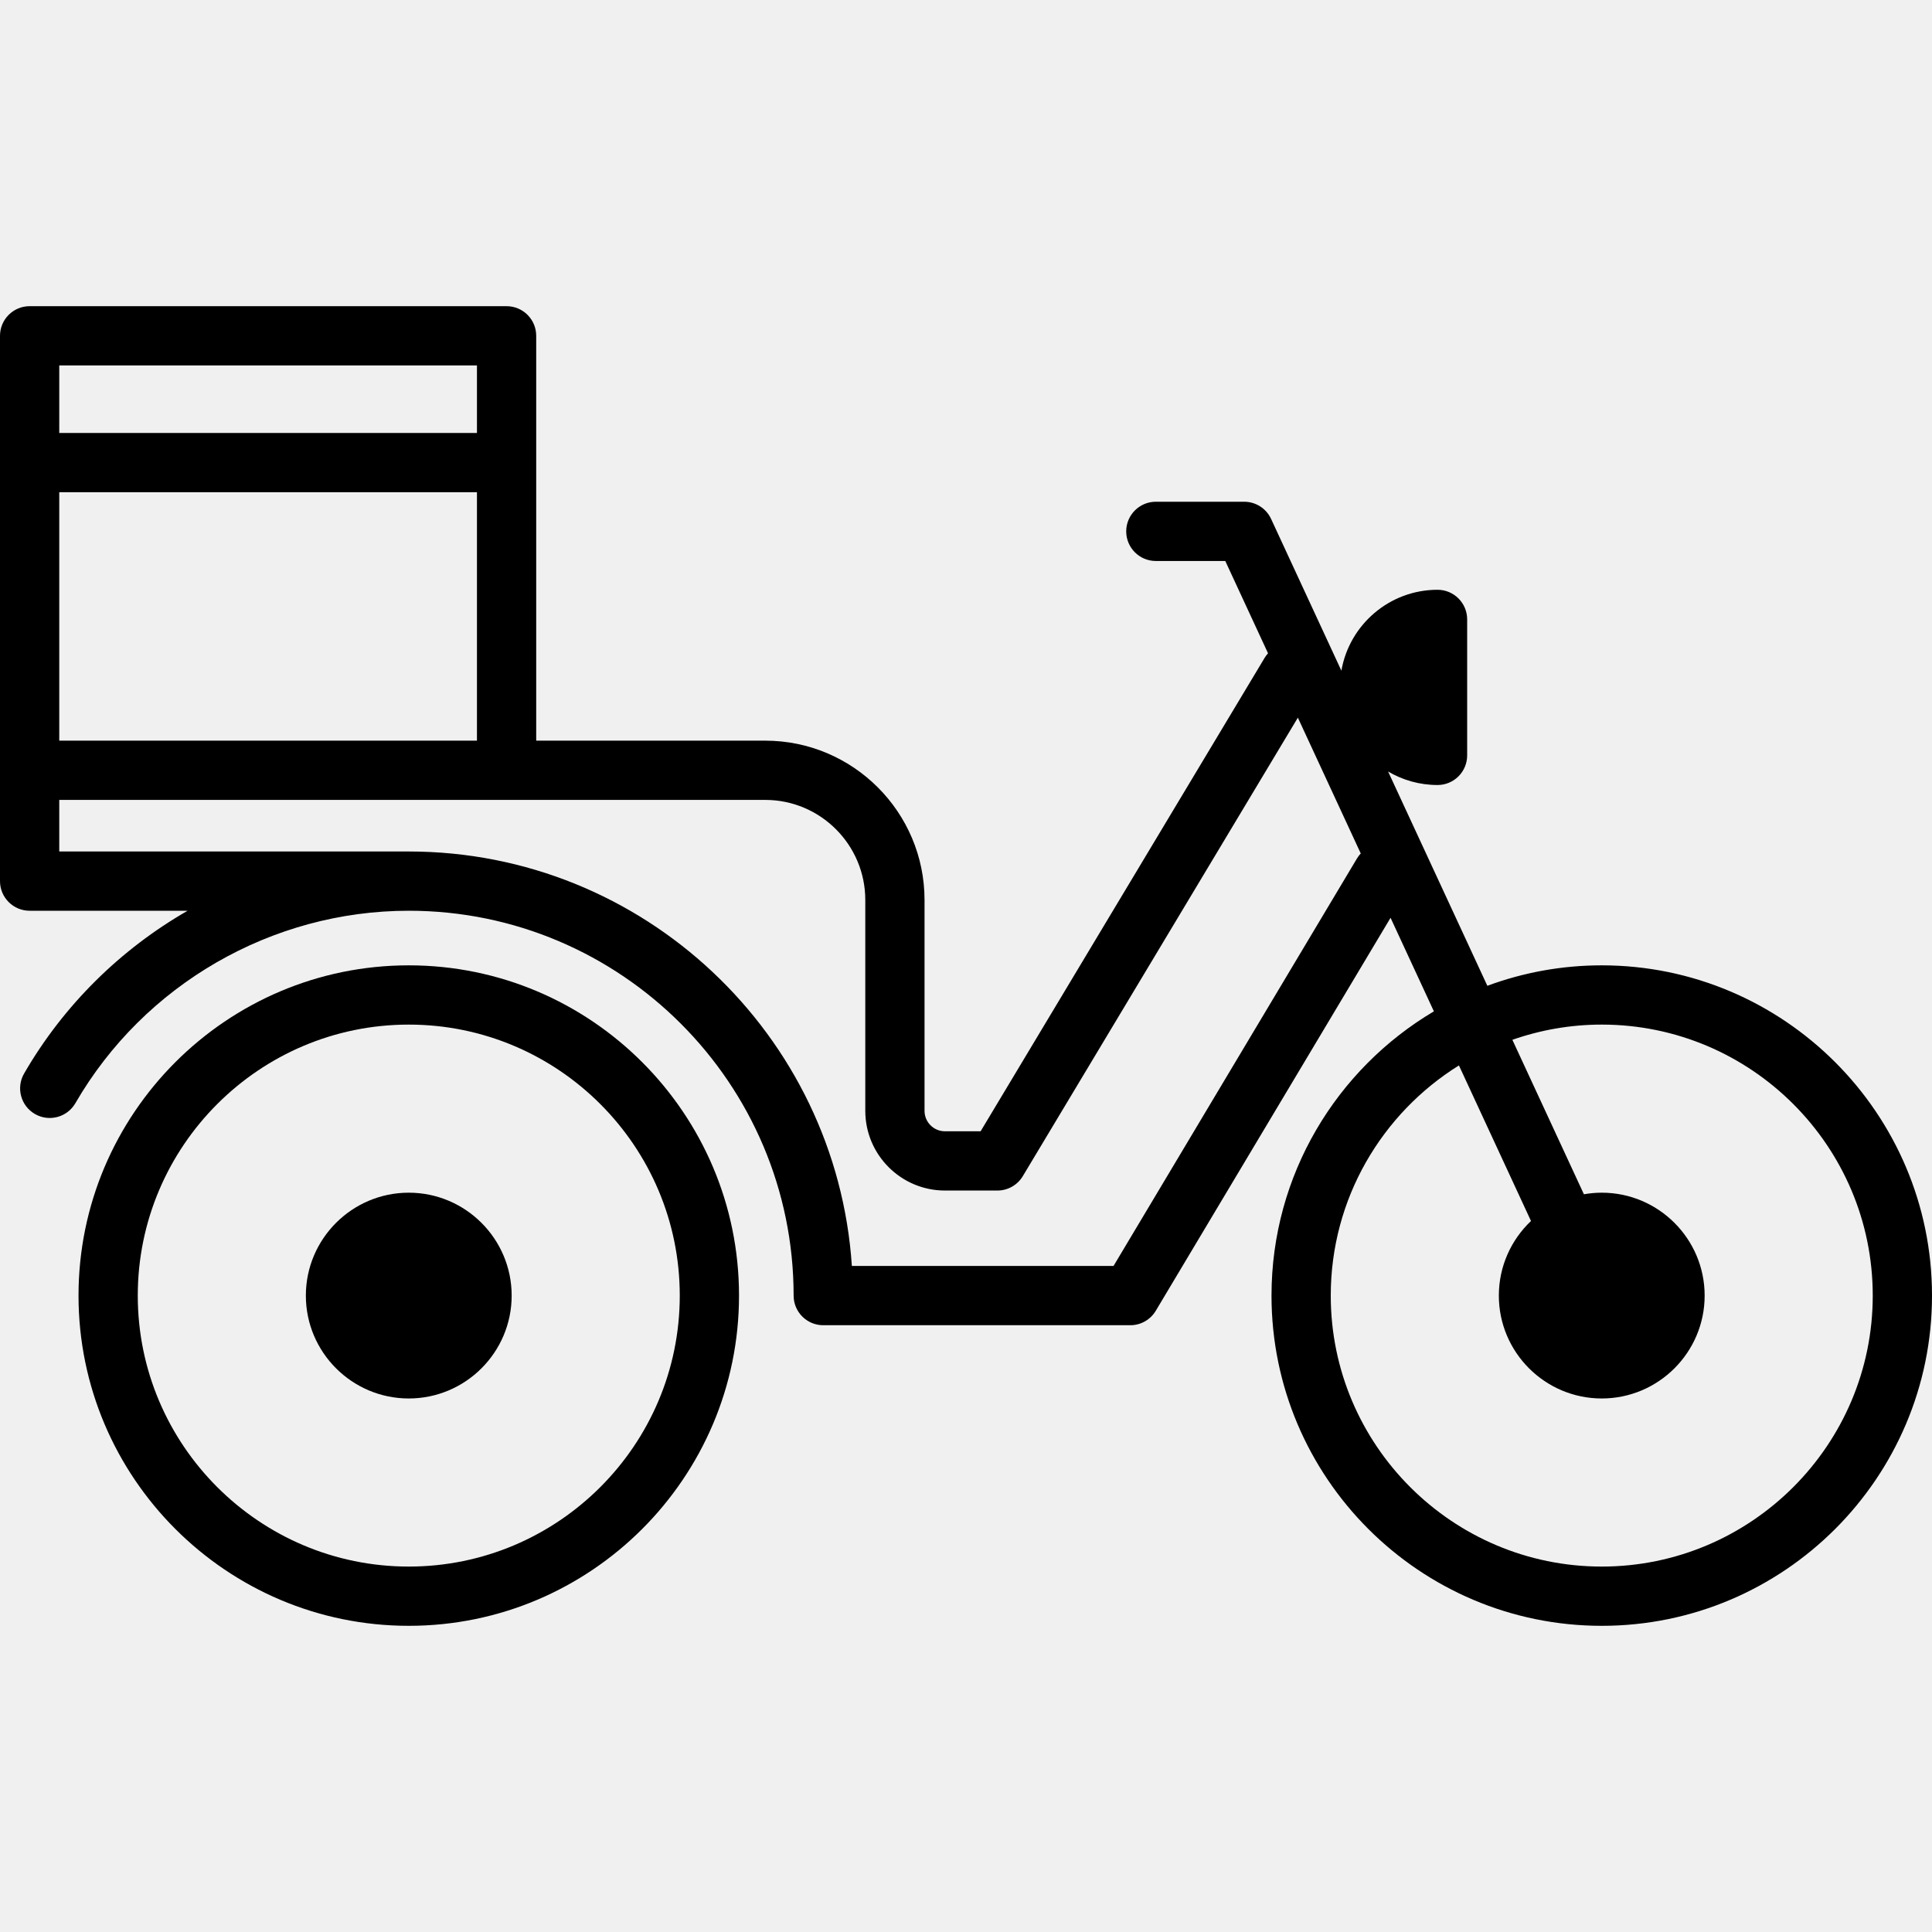
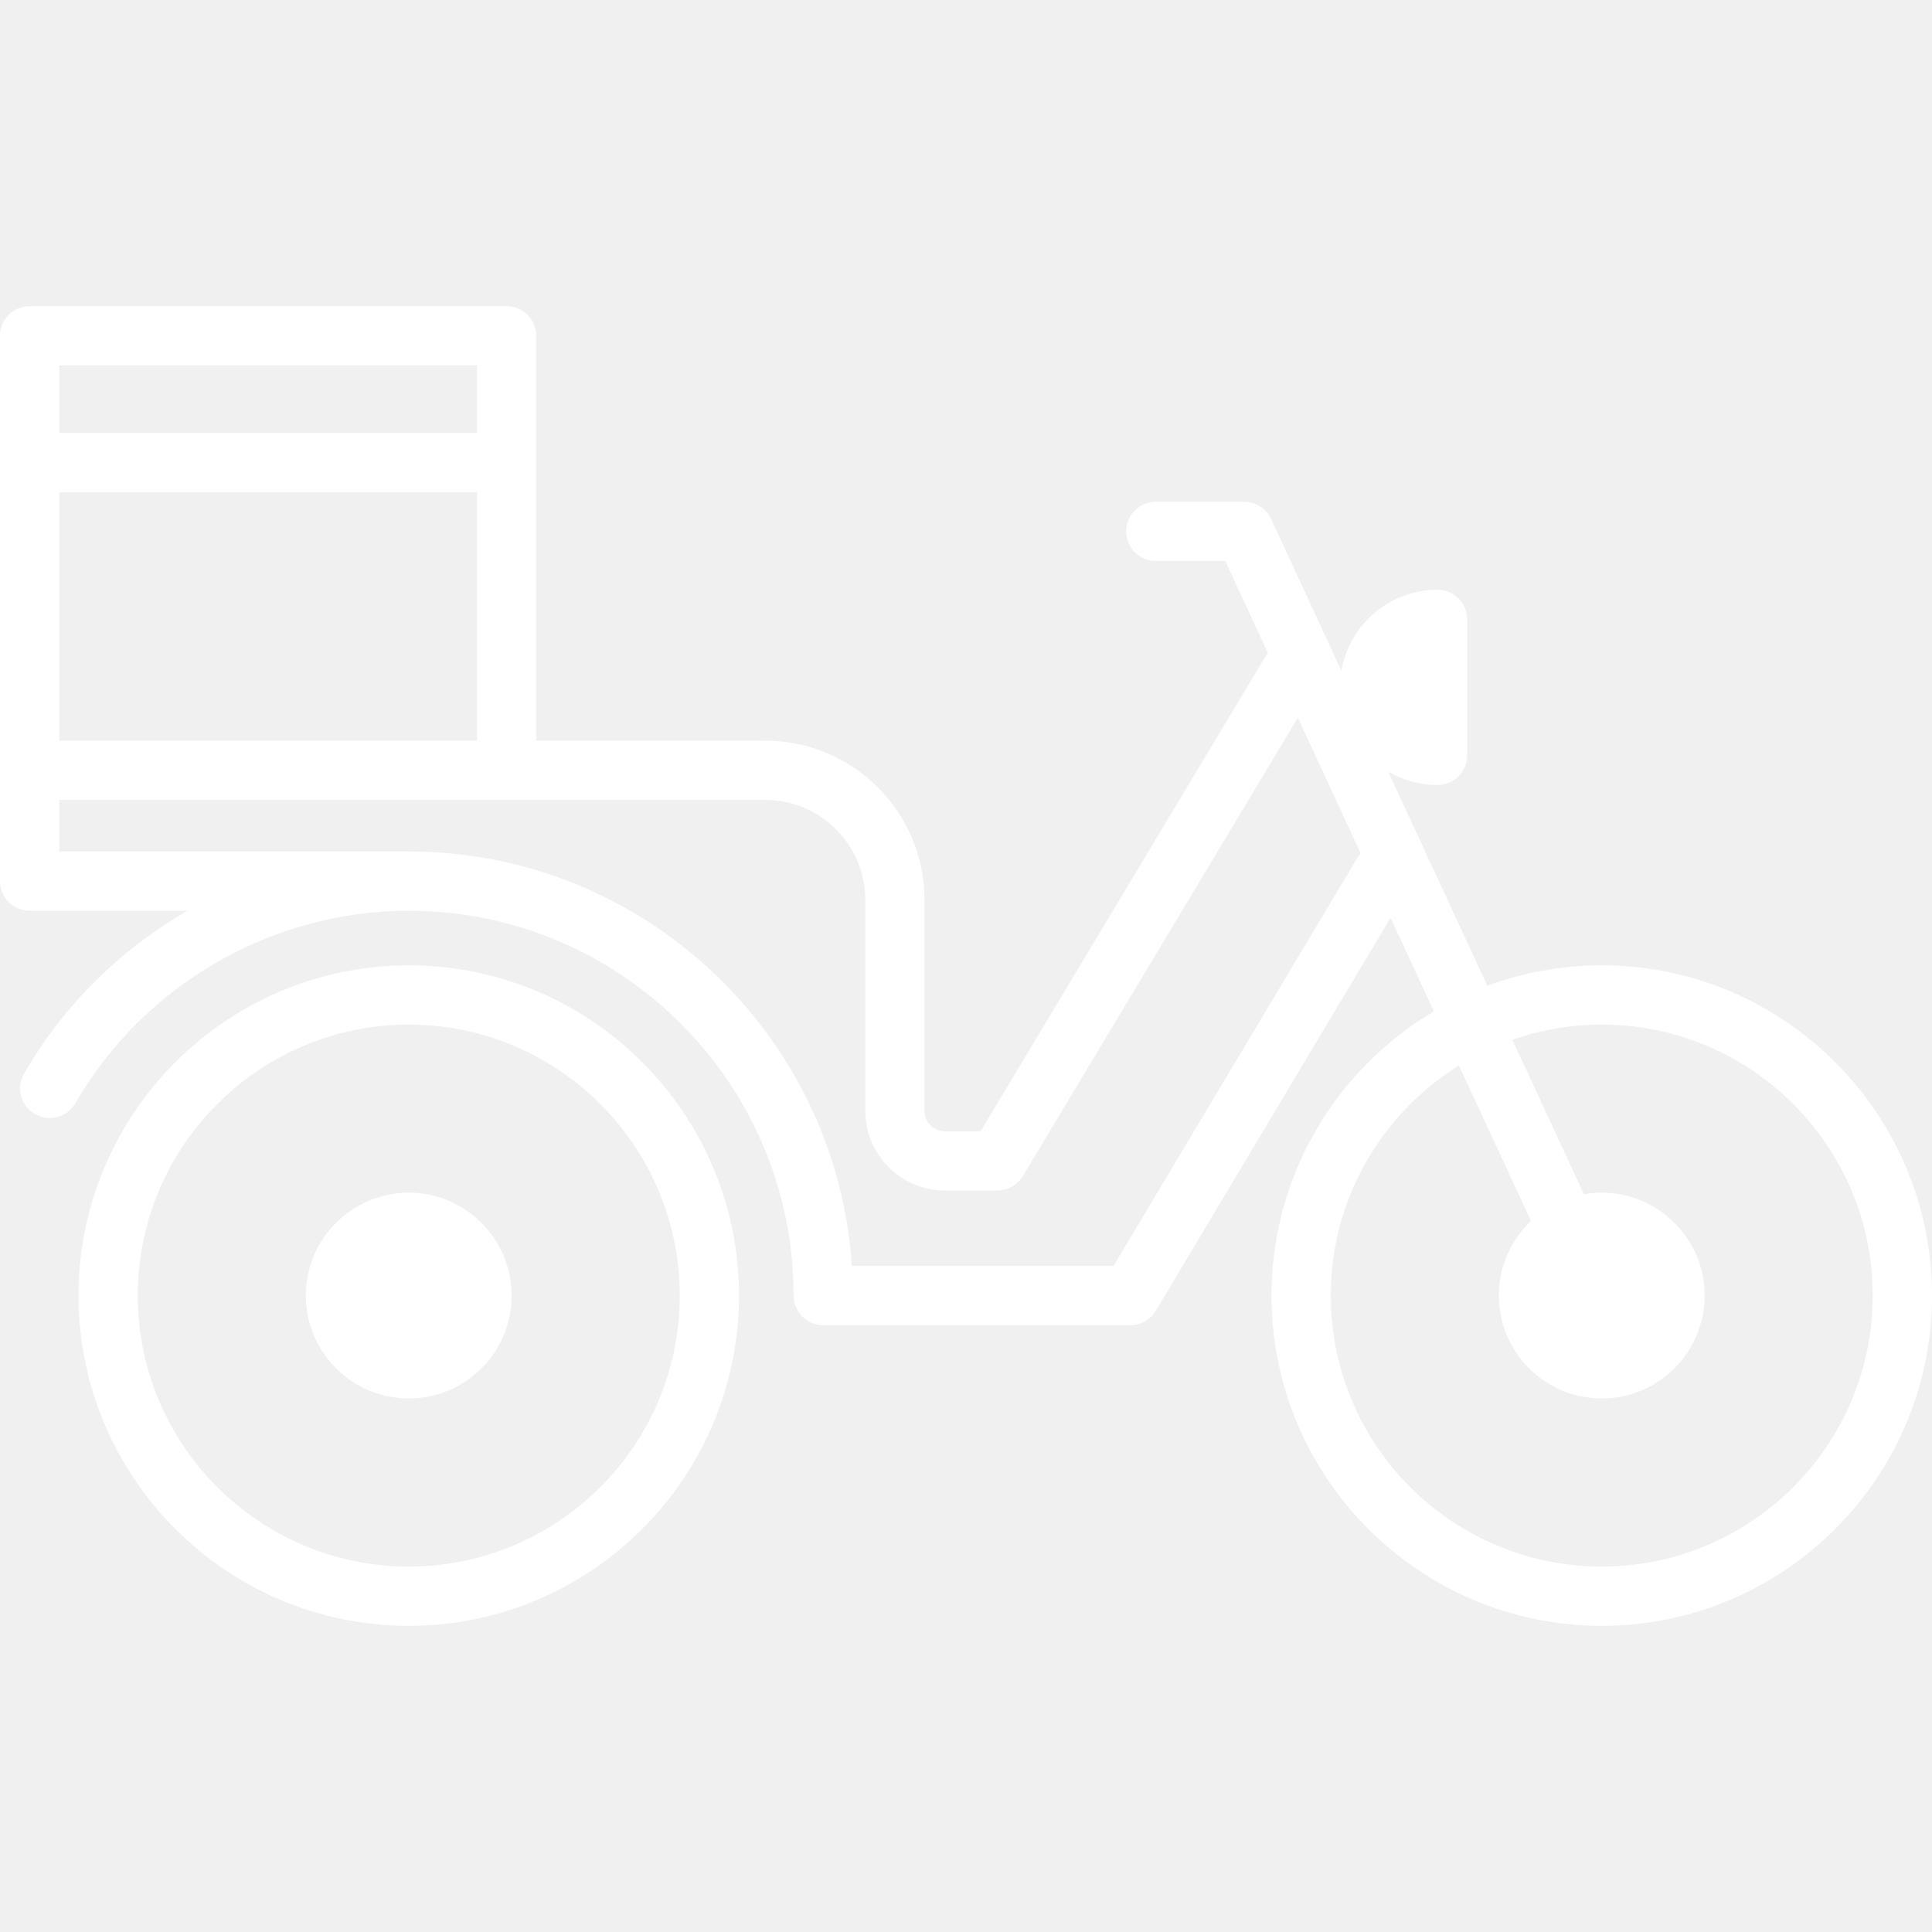
- <svg xmlns="http://www.w3.org/2000/svg" fill="#000000" height="800px" width="800px" version="1.1" id="Capa_1" viewBox="0 0 456.482 456.482" xml:space="preserve">
-   <g>
-     <path d="M96.582,228.085c-43.026,0-78.03,35.004-78.03,78.029c0,43.023,35.004,78.025,78.03,78.025h0.002   c43.024,0,78.027-35.002,78.027-78.025C174.611,263.089,139.607,228.085,96.582,228.085z M96.584,370.14h-0.002   c-35.306,0-64.03-28.722-64.03-64.025c0-35.306,28.724-64.029,64.03-64.029c35.306,0,64.029,28.724,64.029,64.029   C160.611,341.418,131.889,370.14,96.584,370.14z" />
-     <path d="M96.58,281.802c-13.406,0-24.313,10.907-24.313,24.314c0,13.402,10.907,24.307,24.313,24.307   c13.406,0,24.313-10.904,24.313-24.307C120.893,292.709,109.986,281.802,96.58,281.802z" />
-     <path d="M378.453,228.085c-9.499,0-18.604,1.711-27.03,4.833l-23.453-50.632c3.429,2.024,7.422,3.191,11.684,3.191   c3.866,0,7-3.134,7-7V146.35c0-3.866-3.134-7-7-7c-11.371,0-20.839,8.273-22.719,19.114l-16.609-35.857   c-1.147-2.474-3.625-4.058-6.352-4.058h-20.88c-3.866,0-7,3.134-7,7s3.134,7,7,7h16.408l10.1,21.804   c-0.296,0.329-0.566,0.688-0.803,1.082l-67.106,111.859h-8.423c-2.661,0-4.826-2.165-4.826-4.825v-49.828   c0-20.756-16.886-37.643-37.641-37.643h-54.111V79.343c0-3.866-3.134-7-7-7H7c-3.866,0-7,3.134-7,7v128.843c0,3.866,3.134,7,7,7   h37.324c-15.788,9.073-29.238,22.222-38.63,38.459c-1.936,3.347-0.792,7.628,2.554,9.564c3.345,1.935,7.628,0.793,9.564-2.555   c16.224-28.046,46.407-45.469,78.77-45.469c50.139,0,90.93,40.791,90.93,90.931c0,3.866,3.134,7,7,7h72.557   c2.464,0,4.746-1.295,6.009-3.41l55.475-92.854l10.238,22.104c-22.943,13.602-38.367,38.607-38.367,67.159   c0,43.023,35.004,78.025,78.03,78.025h0.002c43.024,0,78.027-35.002,78.027-78.025   C456.482,263.089,421.479,228.085,378.453,228.085z M14,174.999v-58.703h98.692v58.703H93.88H14z M112.692,86.343v15.953H14V86.343   H112.692z M320.62,202.833l-57.523,96.283h-61.824c-3.615-54.607-49.185-97.931-104.69-97.931c-0.853,0-82.582,0-82.582,0v-12.187   h166.804c13.036,0,23.641,10.607,23.641,23.643v49.828c0,10.38,8.445,18.825,18.826,18.825h12.387c2.459,0,4.737-1.29,6.003-3.399   l64.988-108.33l14.861,32.084C321.18,202.006,320.879,202.399,320.62,202.833z M378.455,370.14h-0.002   c-35.307,0-64.03-28.722-64.03-64.025c0-22.929,12.121-43.07,30.286-54.383l17.025,36.756c-4.672,4.434-7.595,10.693-7.595,17.628   c0,13.402,10.906,24.307,24.313,24.307c13.405,0,24.312-10.904,24.312-24.307c0-13.406-10.906-24.314-24.312-24.314   c-1.438,0-2.844,0.133-4.213,0.373l-16.904-36.494c6.616-2.319,13.72-3.596,21.118-3.596c35.306,0,64.029,28.724,64.029,64.029   C442.482,341.418,413.76,370.14,378.455,370.14z" />
+ <svg xmlns="http://www.w3.org/2000/svg" fill="#ffffff" height="800px" width="800px" version="1.1" id="Capa_1" viewBox="0 0 456.482 456.482" xml:space="preserve">
+   <g id="SVGRepo_bgCarrier" stroke-width="0" />
+   <g id="SVGRepo_tracerCarrier" stroke-linecap="round" stroke-linejoin="round" />
+   <g id="SVGRepo_iconCarrier">
+     <g>
+       <path d="M96.582,228.085c-43.026,0-78.03,35.004-78.03,78.029c0,43.023,35.004,78.025,78.03,78.025h0.002 c43.024,0,78.027-35.002,78.027-78.025C174.611,263.089,139.607,228.085,96.582,228.085z M96.584,370.14h-0.002 c-35.306,0-64.03-28.722-64.03-64.025c0-35.306,28.724-64.029,64.03-64.029c35.306,0,64.029,28.724,64.029,64.029 C160.611,341.418,131.889,370.14,96.584,370.14z" />
+       <path d="M96.58,281.802c-13.406,0-24.313,10.907-24.313,24.314c0,13.402,10.907,24.307,24.313,24.307 c13.406,0,24.313-10.904,24.313-24.307C120.893,292.709,109.986,281.802,96.58,281.802z" />
+       <path d="M378.453,228.085c-9.499,0-18.604,1.711-27.03,4.833l-23.453-50.632c3.429,2.024,7.422,3.191,11.684,3.191 c3.866,0,7-3.134,7-7V146.35c0-3.866-3.134-7-7-7c-11.371,0-20.839,8.273-22.719,19.114l-16.609-35.857 c-1.147-2.474-3.625-4.058-6.352-4.058h-20.88c-3.866,0-7,3.134-7,7s3.134,7,7,7h16.408l10.1,21.804 c-0.296,0.329-0.566,0.688-0.803,1.082l-67.106,111.859h-8.423c-2.661,0-4.826-2.165-4.826-4.825v-49.828 c0-20.756-16.886-37.643-37.641-37.643h-54.111V79.343c0-3.866-3.134-7-7-7H7c-3.866,0-7,3.134-7,7v128.843c0,3.866,3.134,7,7,7 h37.324c-15.788,9.073-29.238,22.222-38.63,38.459c-1.936,3.347-0.792,7.628,2.554,9.564c3.345,1.935,7.628,0.793,9.564-2.555 c16.224-28.046,46.407-45.469,78.77-45.469c50.139,0,90.93,40.791,90.93,90.931c0,3.866,3.134,7,7,7h72.557 c2.464,0,4.746-1.295,6.009-3.41l55.475-92.854l10.238,22.104c-22.943,13.602-38.367,38.607-38.367,67.159 c0,43.023,35.004,78.025,78.03,78.025h0.002c43.024,0,78.027-35.002,78.027-78.025 C456.482,263.089,421.479,228.085,378.453,228.085z M14,174.999v-58.703h98.692v58.703H93.88H14z M112.692,86.343v15.953H14V86.343 H112.692z M320.62,202.833l-57.523,96.283h-61.824c-3.615-54.607-49.185-97.931-104.69-97.931c-0.853,0-82.582,0-82.582,0v-12.187 h166.804c13.036,0,23.641,10.607,23.641,23.643v49.828c0,10.38,8.445,18.825,18.826,18.825h12.387c2.459,0,4.737-1.29,6.003-3.399 l64.988-108.33l14.861,32.084C321.18,202.006,320.879,202.399,320.62,202.833z M378.455,370.14h-0.002 c-35.307,0-64.03-28.722-64.03-64.025c0-22.929,12.121-43.07,30.286-54.383l17.025,36.756c-4.672,4.434-7.595,10.693-7.595,17.628 c0,13.402,10.906,24.307,24.313,24.307c13.405,0,24.312-10.904,24.312-24.307c0-13.406-10.906-24.314-24.312-24.314 c-1.438,0-2.844,0.133-4.213,0.373l-16.904-36.494c6.616-2.319,13.72-3.596,21.118-3.596c35.306,0,64.029,28.724,64.029,64.029 C442.482,341.418,413.76,370.14,378.455,370.14z" />
+     </g>
  </g>
</svg>
